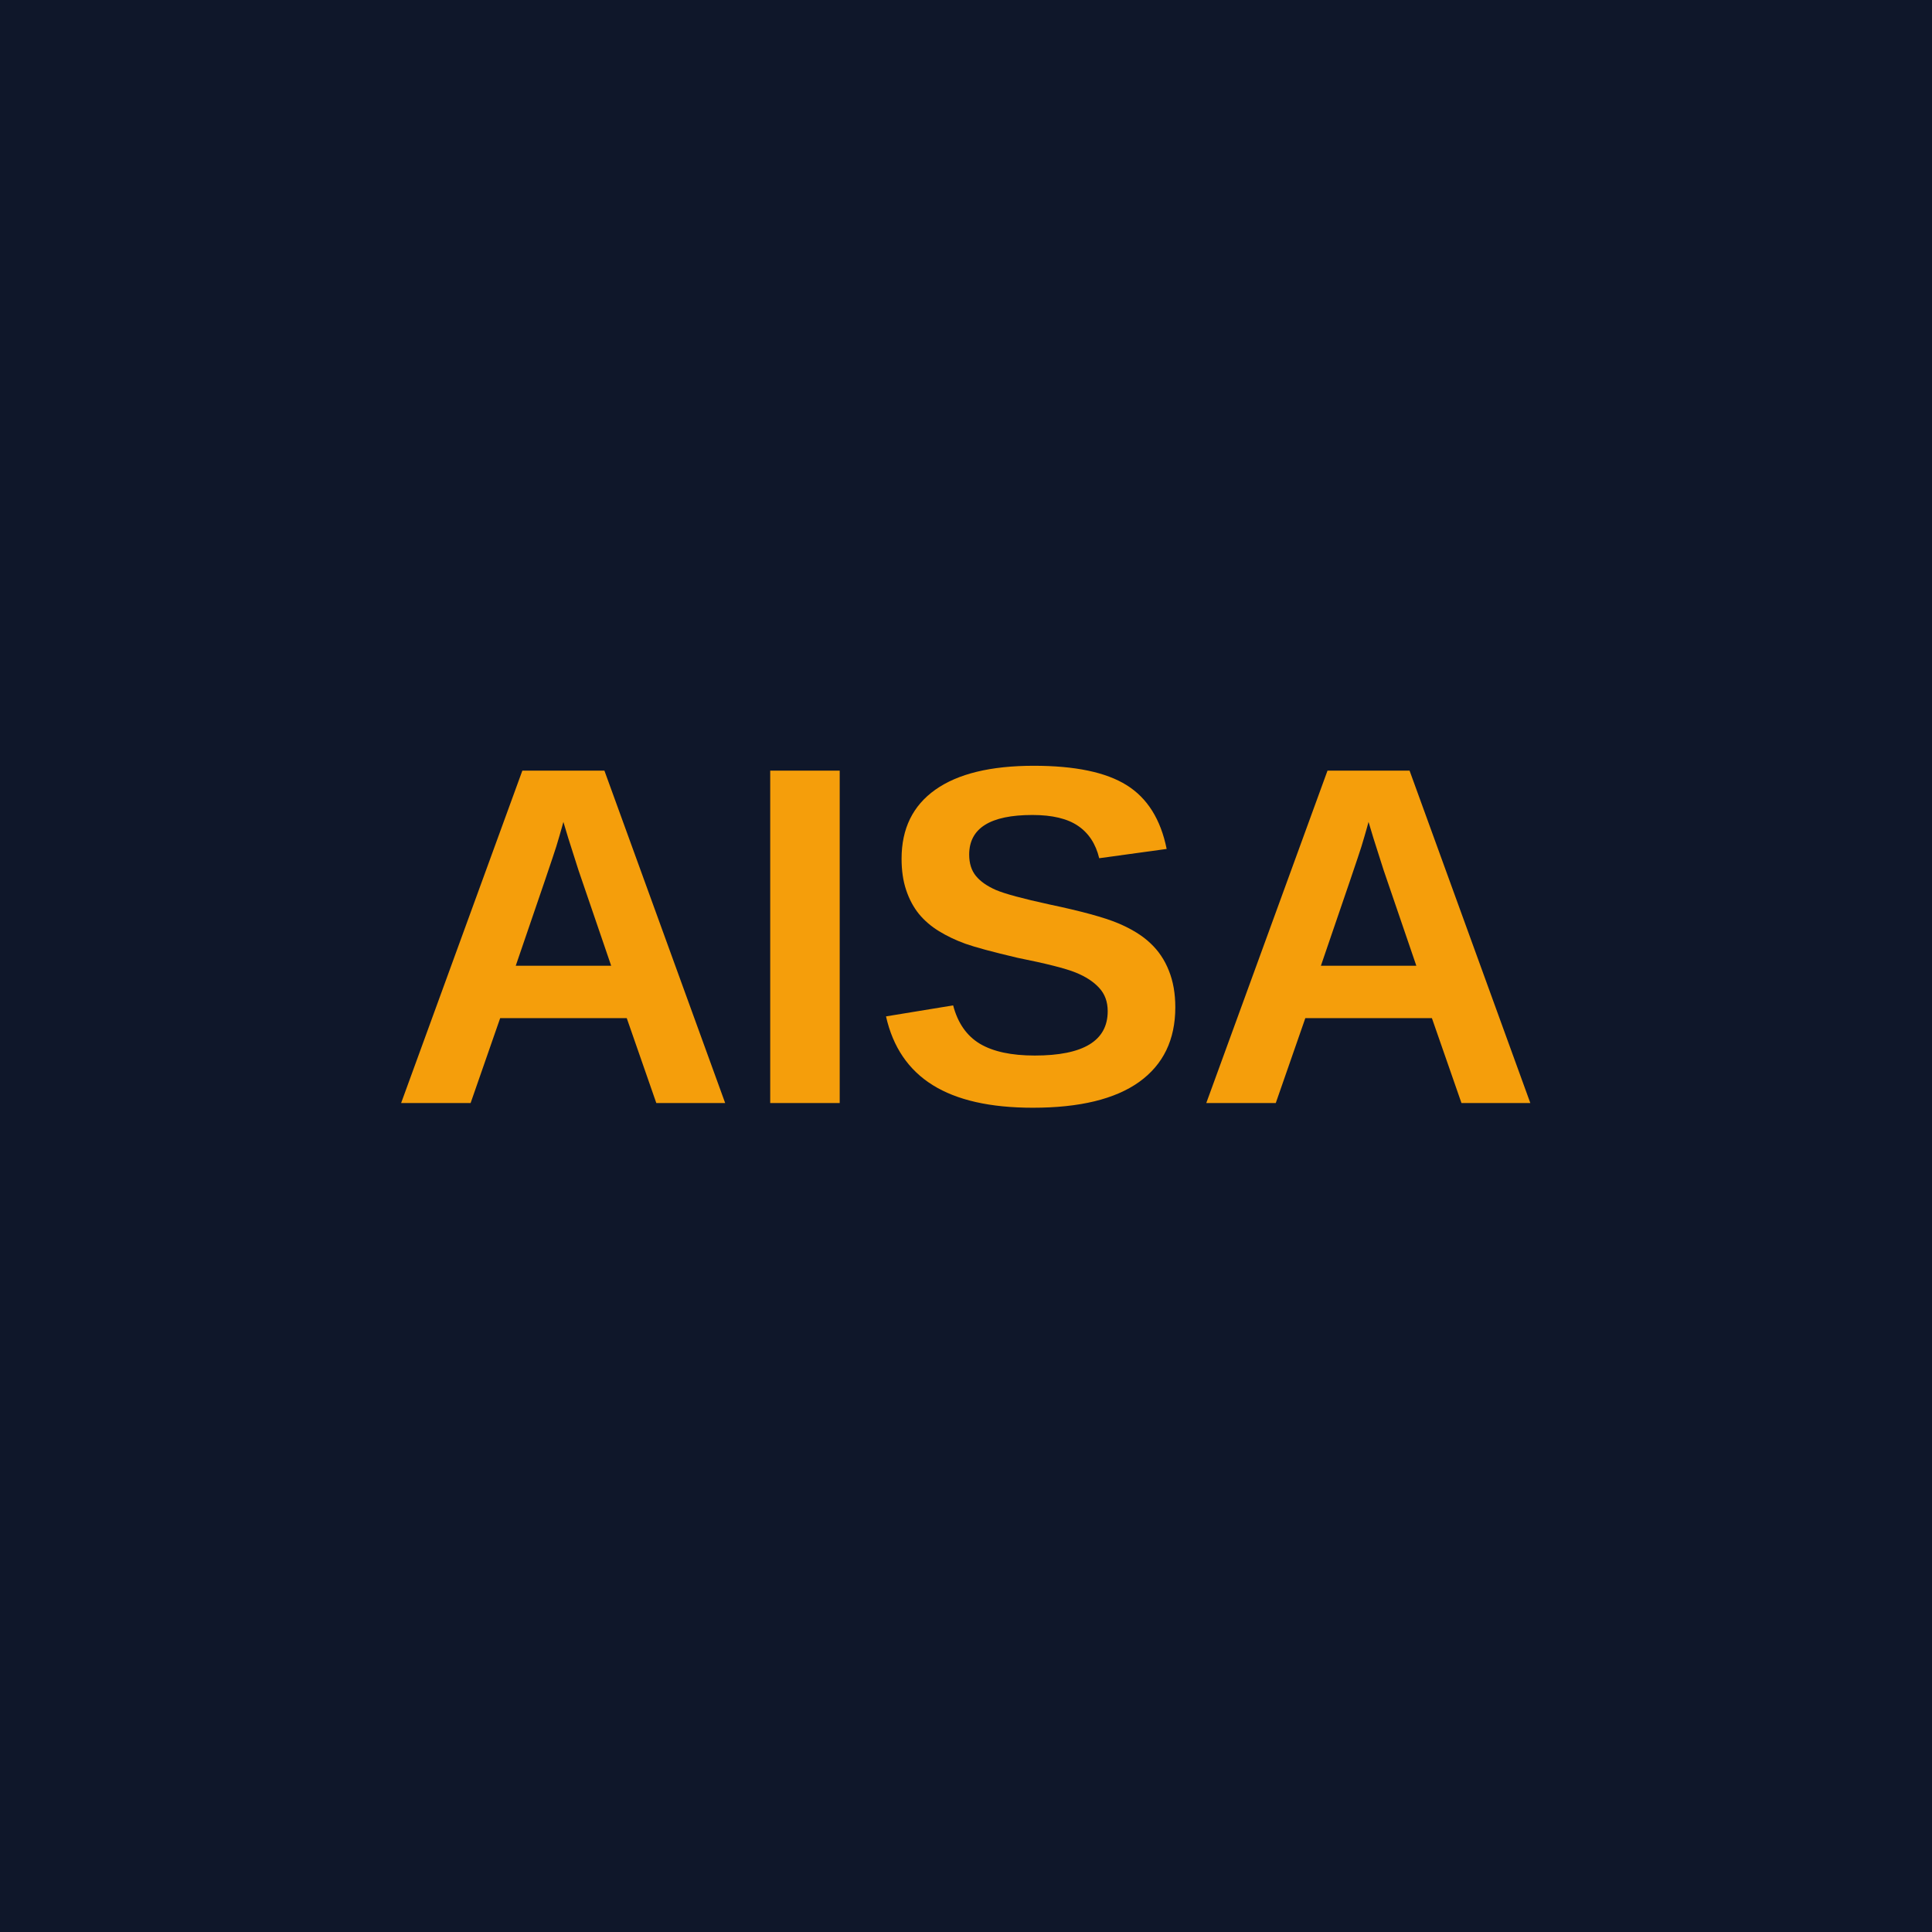
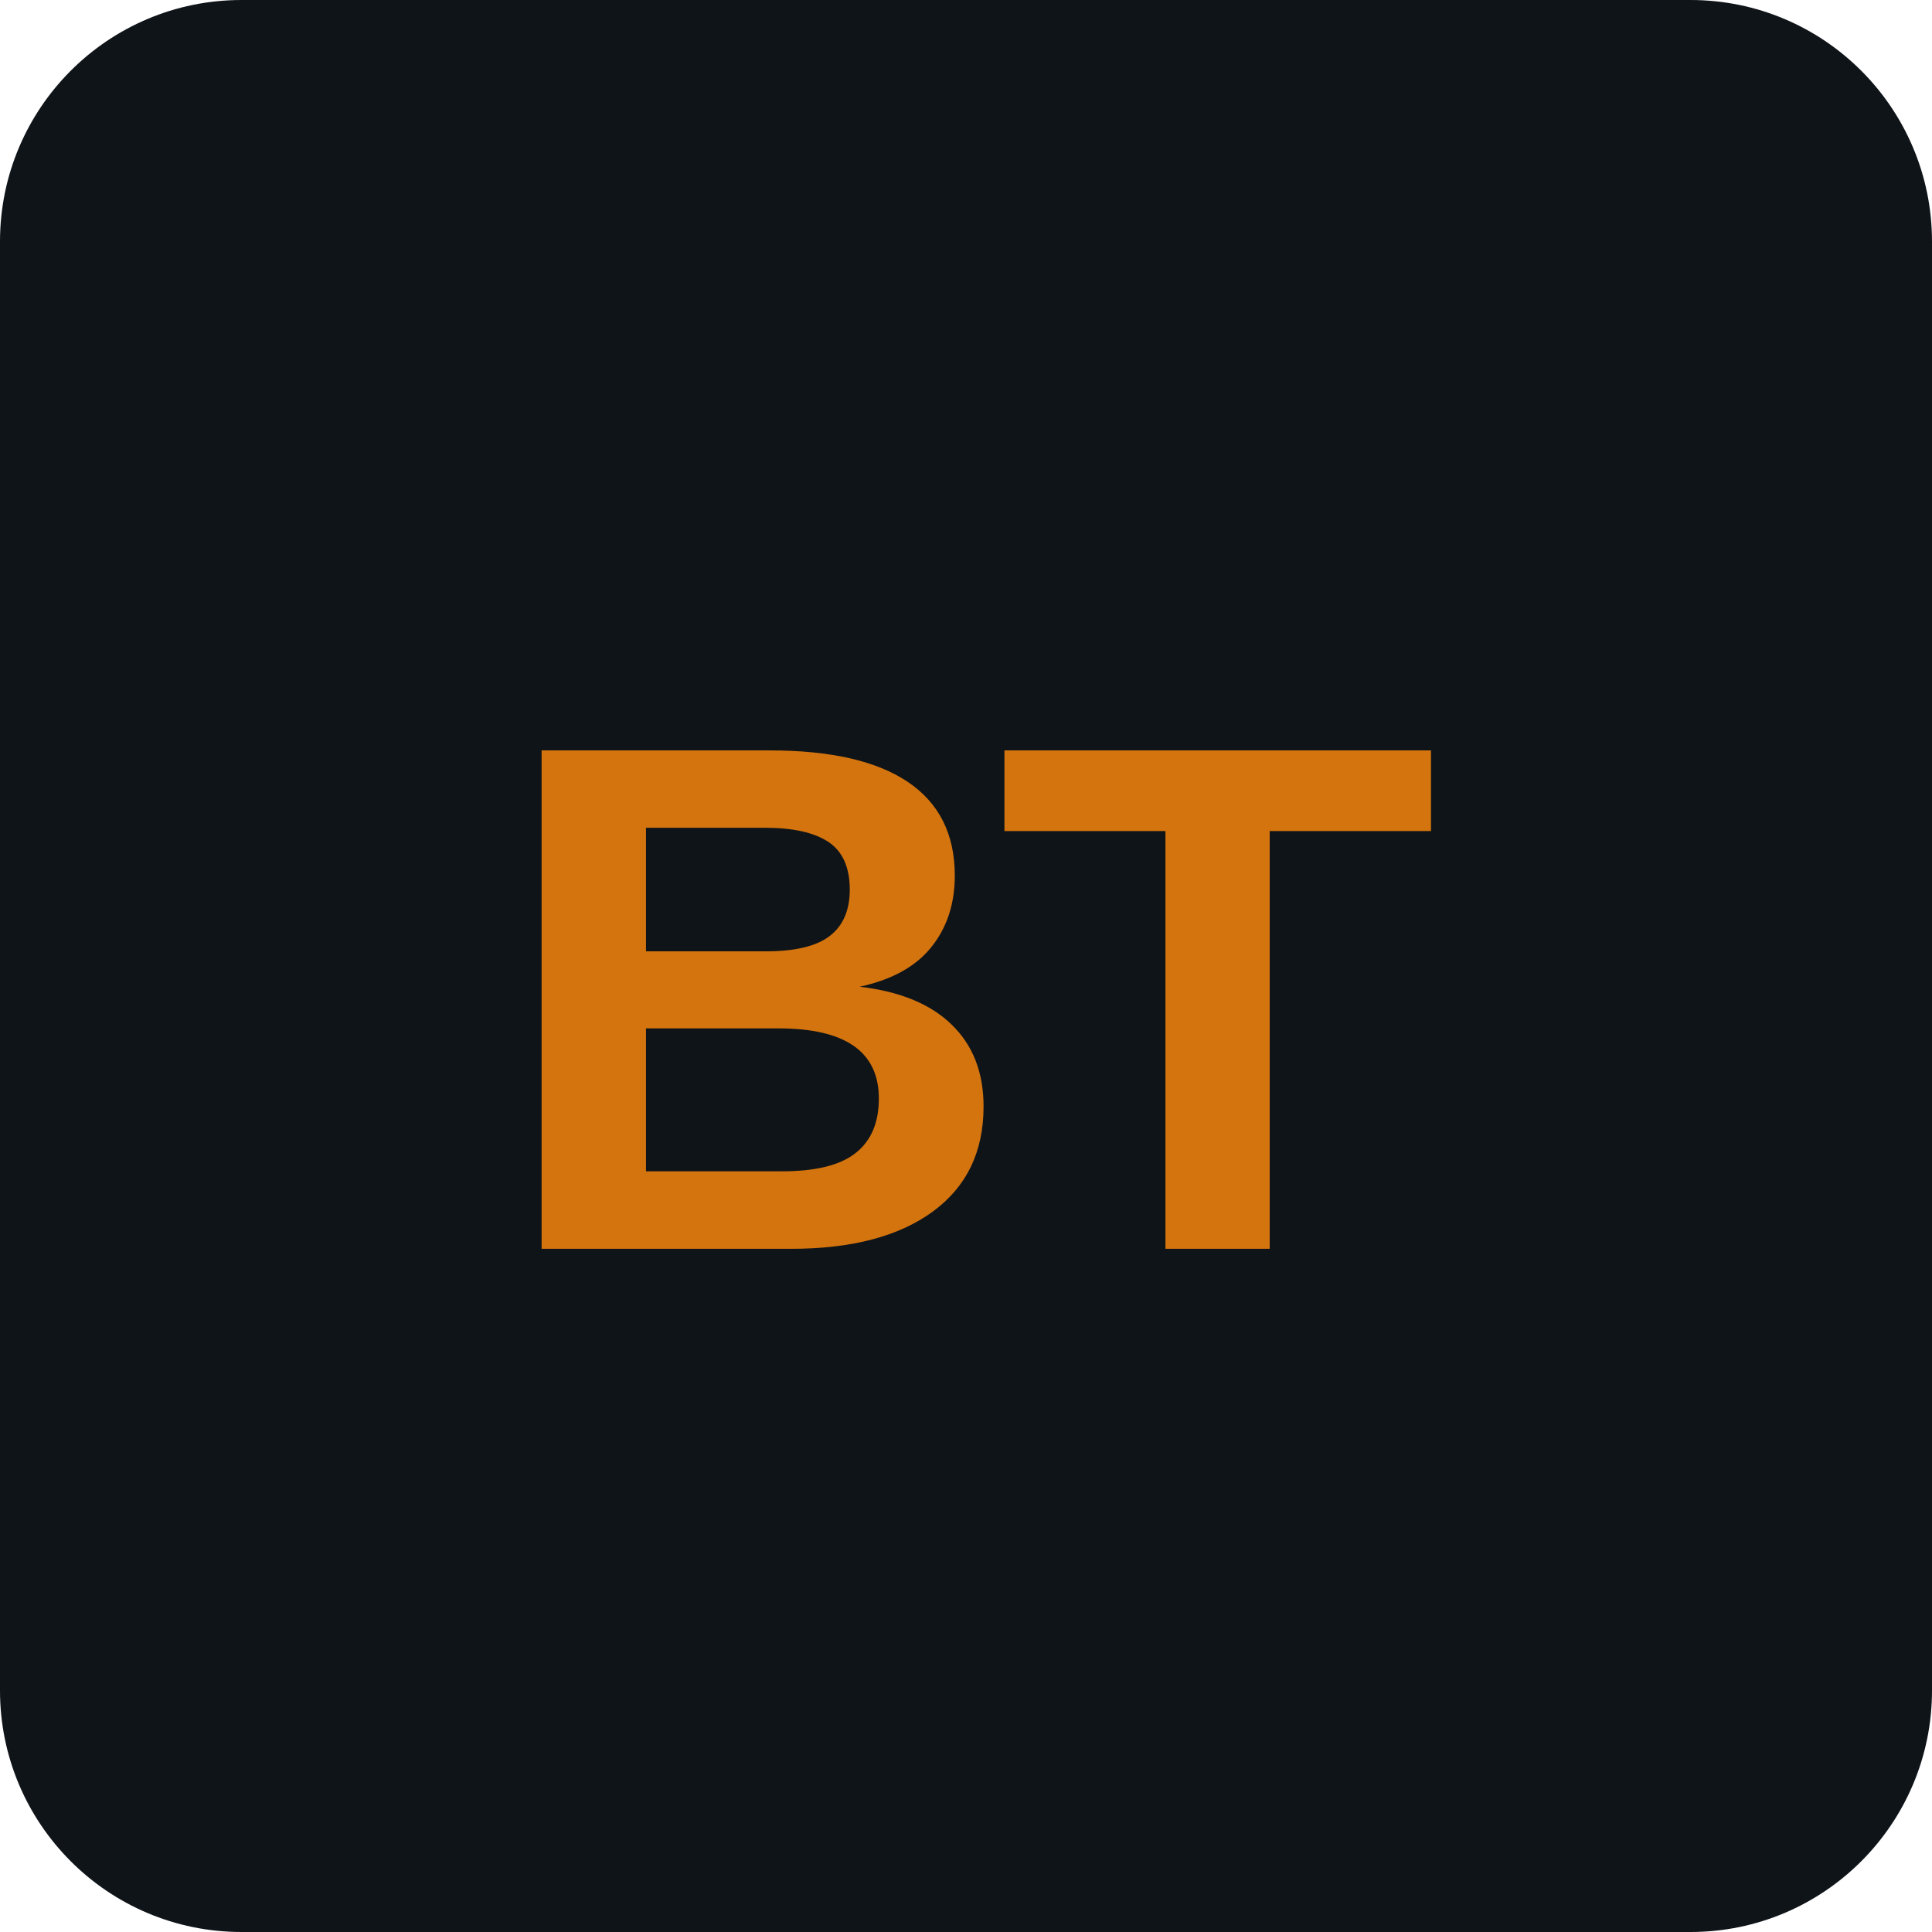
<svg xmlns="http://www.w3.org/2000/svg" width="192" height="192" viewBox="0 0 192 192">
-   <rect width="192" height="192" fill="#0f172a" />
-   <text x="50%" y="50%" dominant-baseline="middle" text-anchor="middle" font-family="Arial, sans-serif" font-size="48" fill="#f59e0b" font-weight="bold">AISA</text>
+   <rect width="192" height="192" rx="24" fill="#0F1419" />
+   <text x="50%" y="54%" dominant-baseline="middle" text-anchor="middle" font-family="Arial, Helvetica, sans-serif" font-size="72" fill="#D4740E" font-weight="bold" letter-spacing="-2">BT</text>
</svg>
